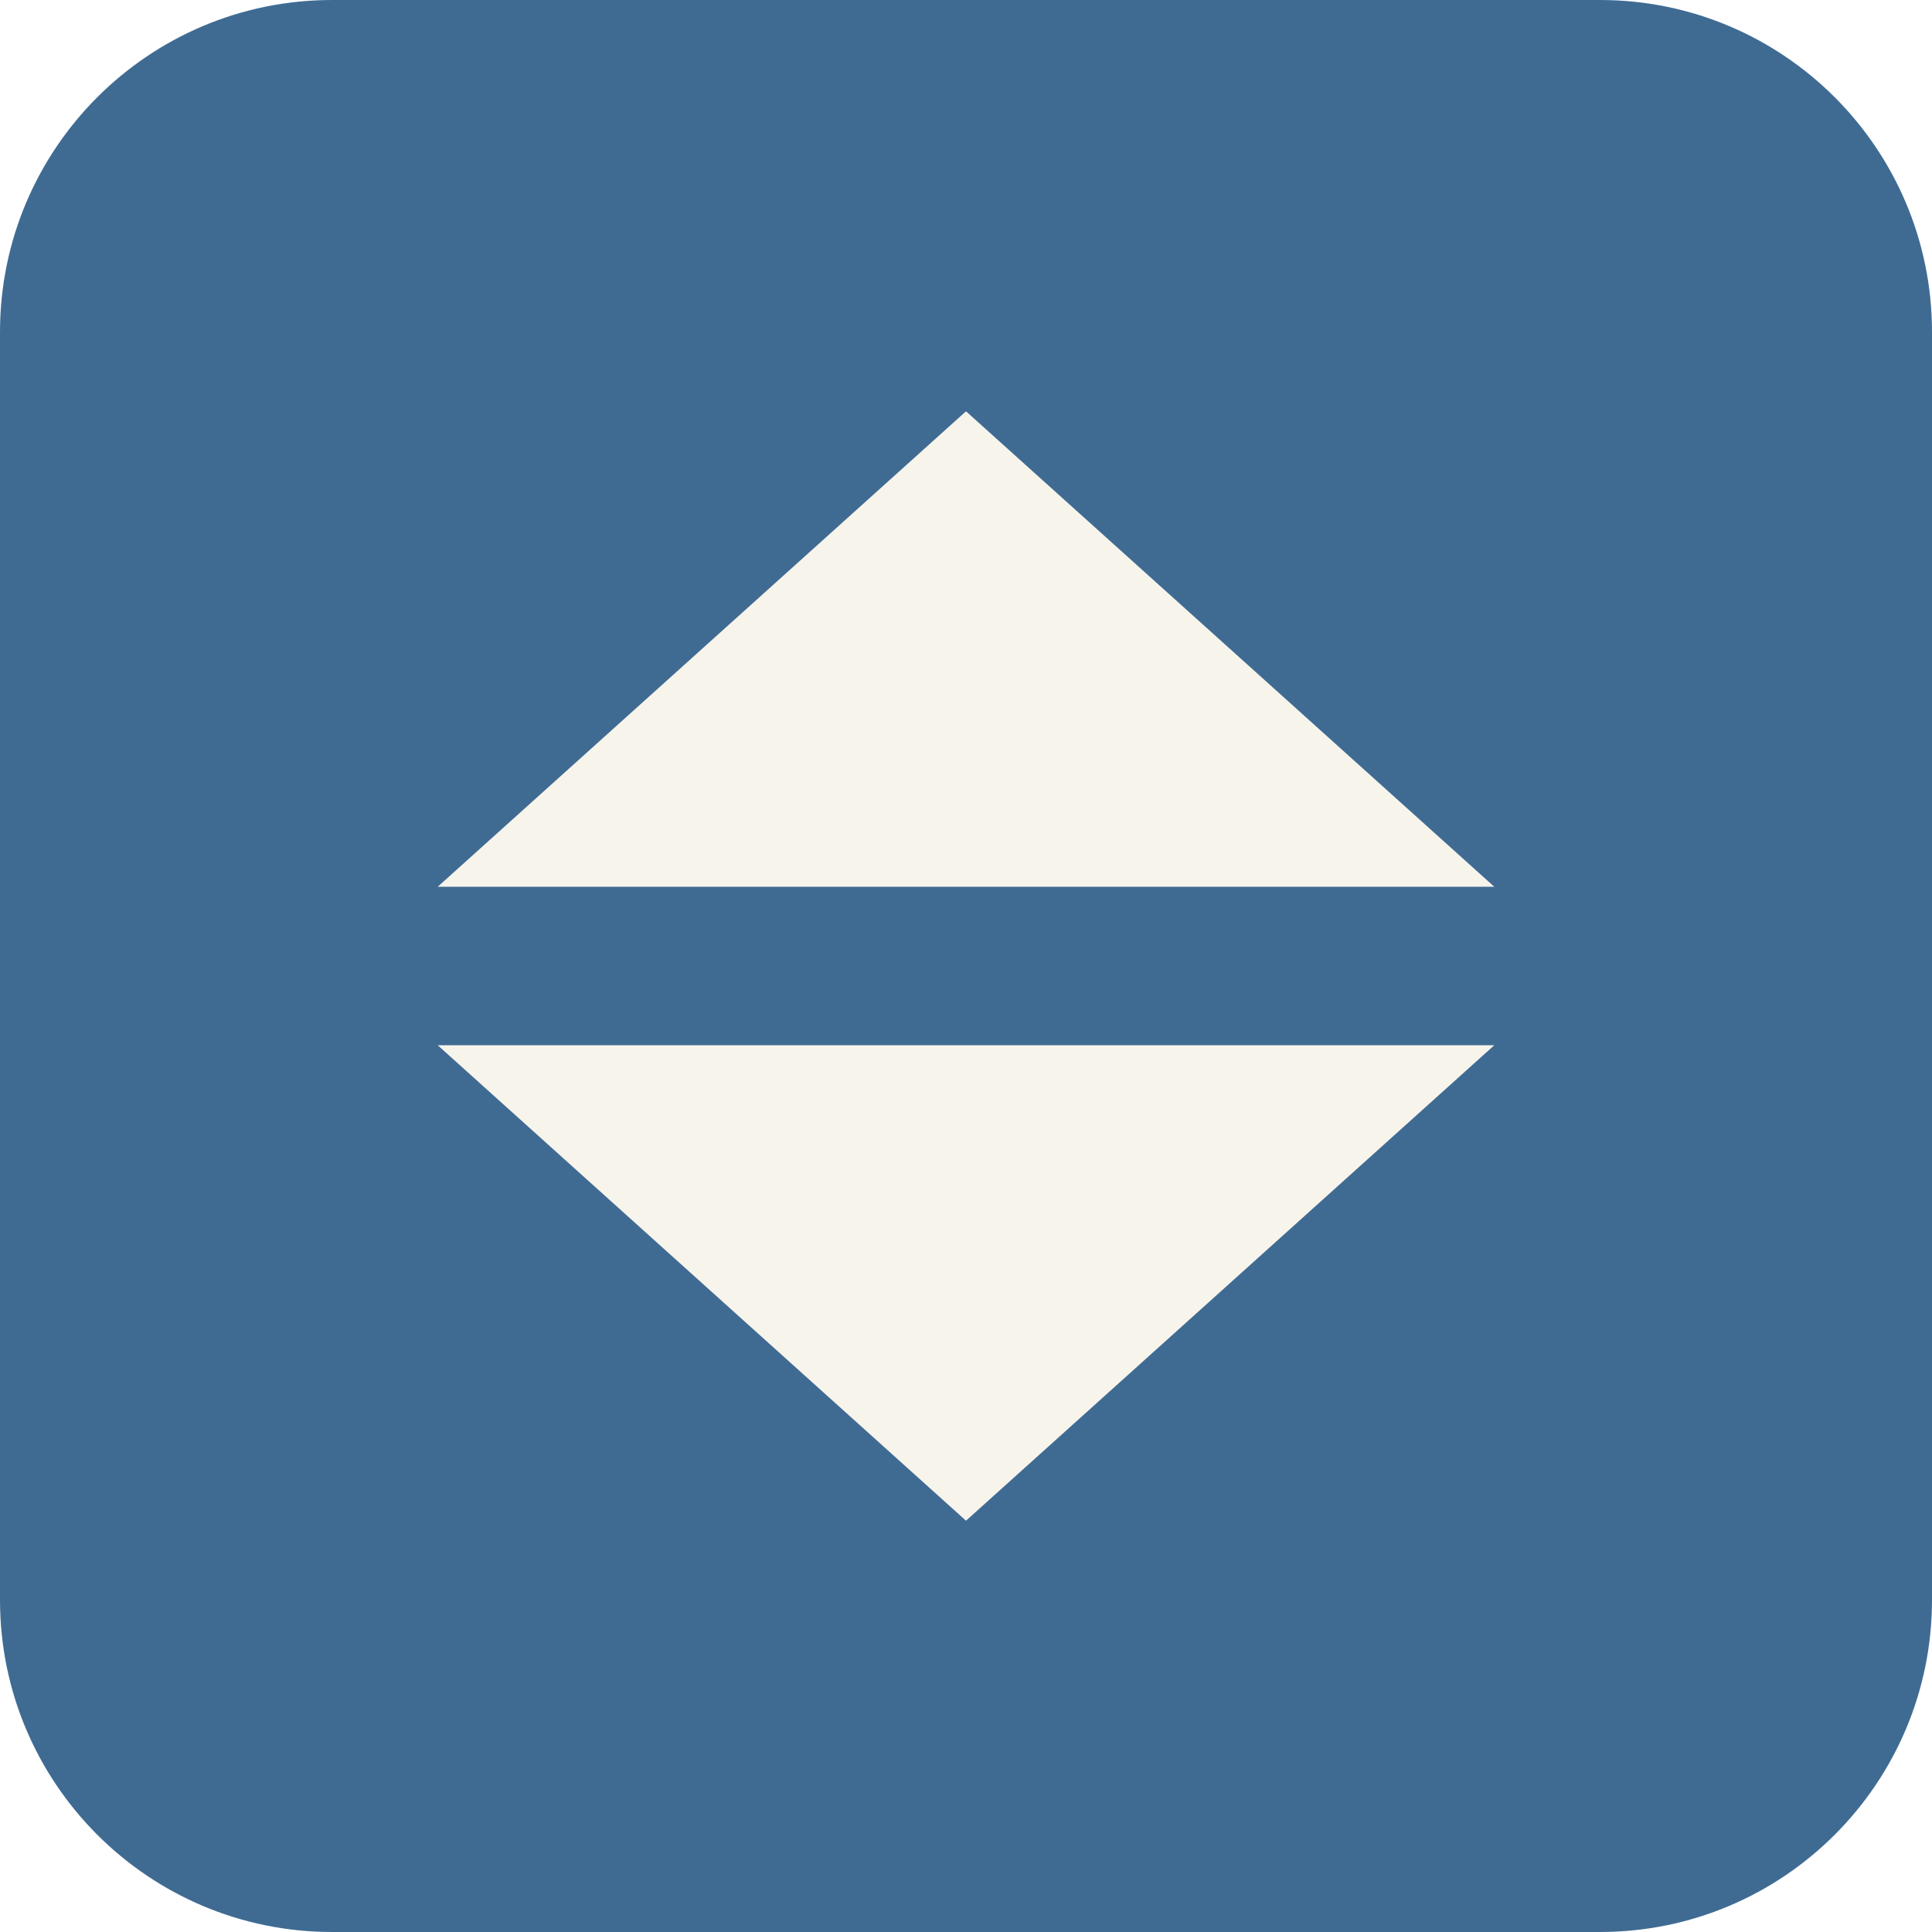
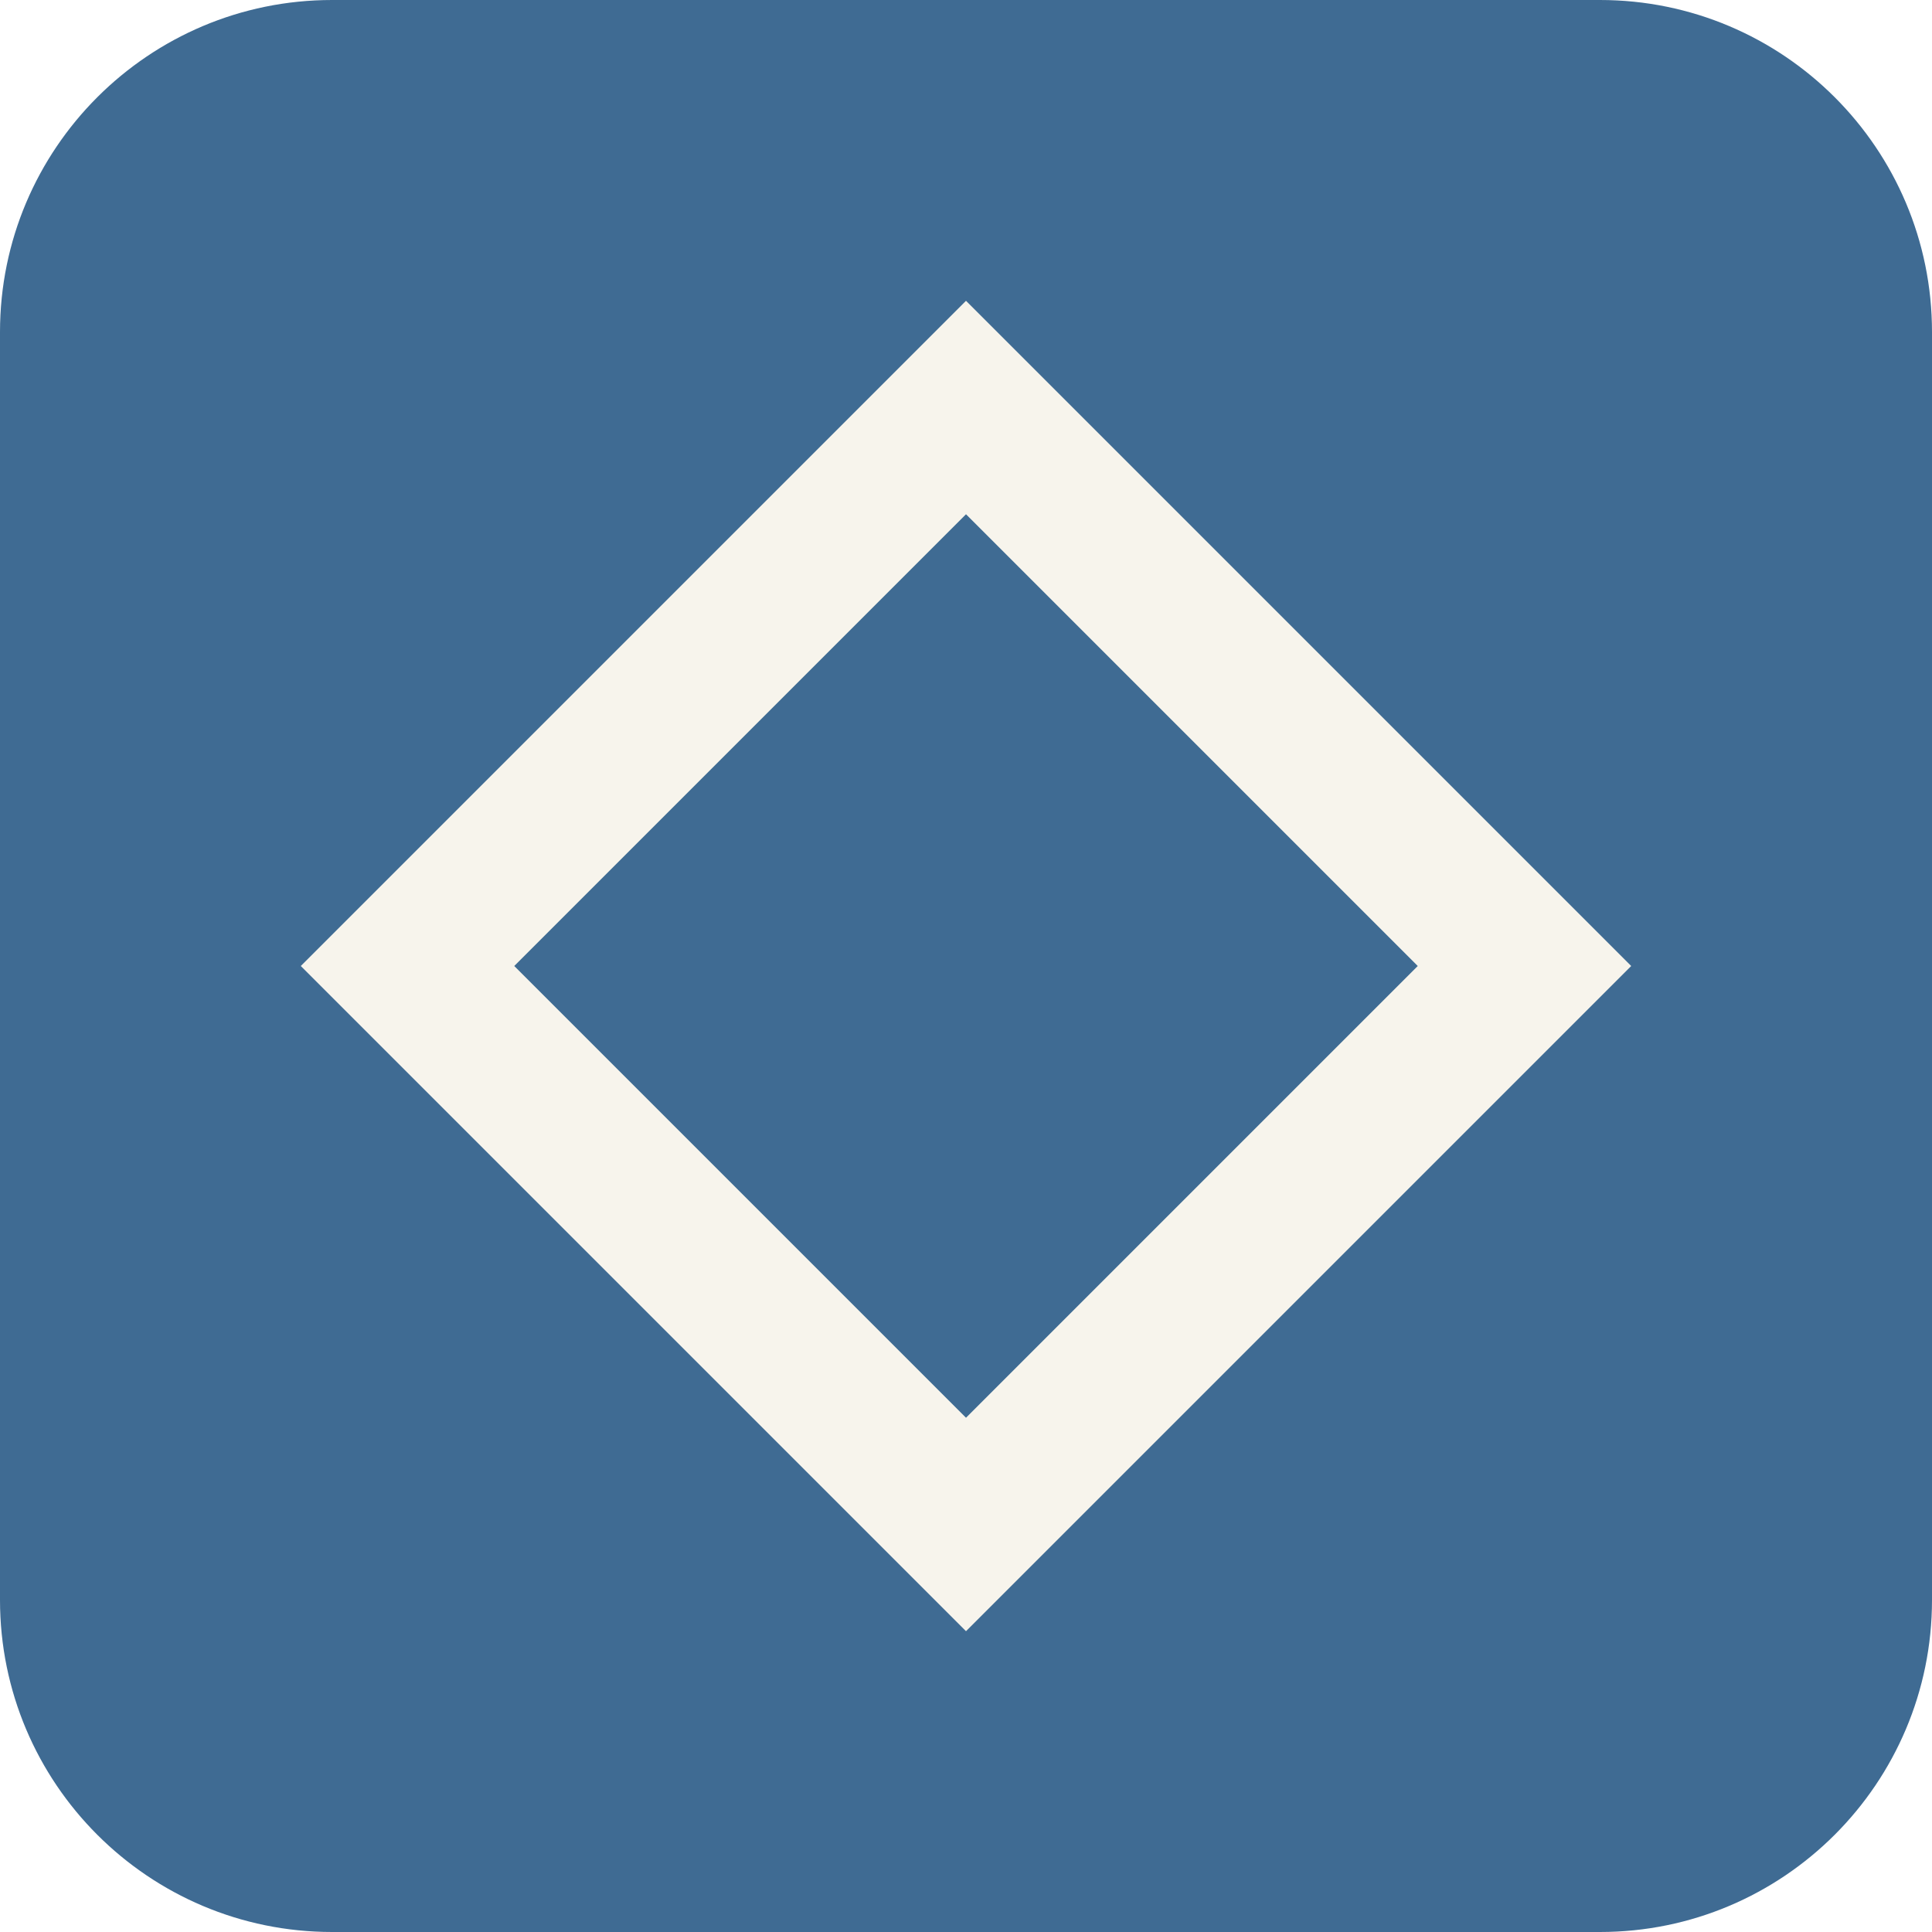
<svg xmlns="http://www.w3.org/2000/svg" width="1024" height="1024" viewBox="0 0 1024 1024">
  <rect width="1024" height="1024" rx="176" fill="#3f6b93" />
-   <path d="M232 470 L512 218 L792 470 Z" fill="#f7f4ec" />
-   <path d="M232 554 L512 806 L792 554 Z" fill="#f7f4ec" />
+   <path d="M512 216 L808 512 L512 808 L216 512 Z" fill="none" stroke="#f7f4ec" stroke-width="80" />
</svg>
